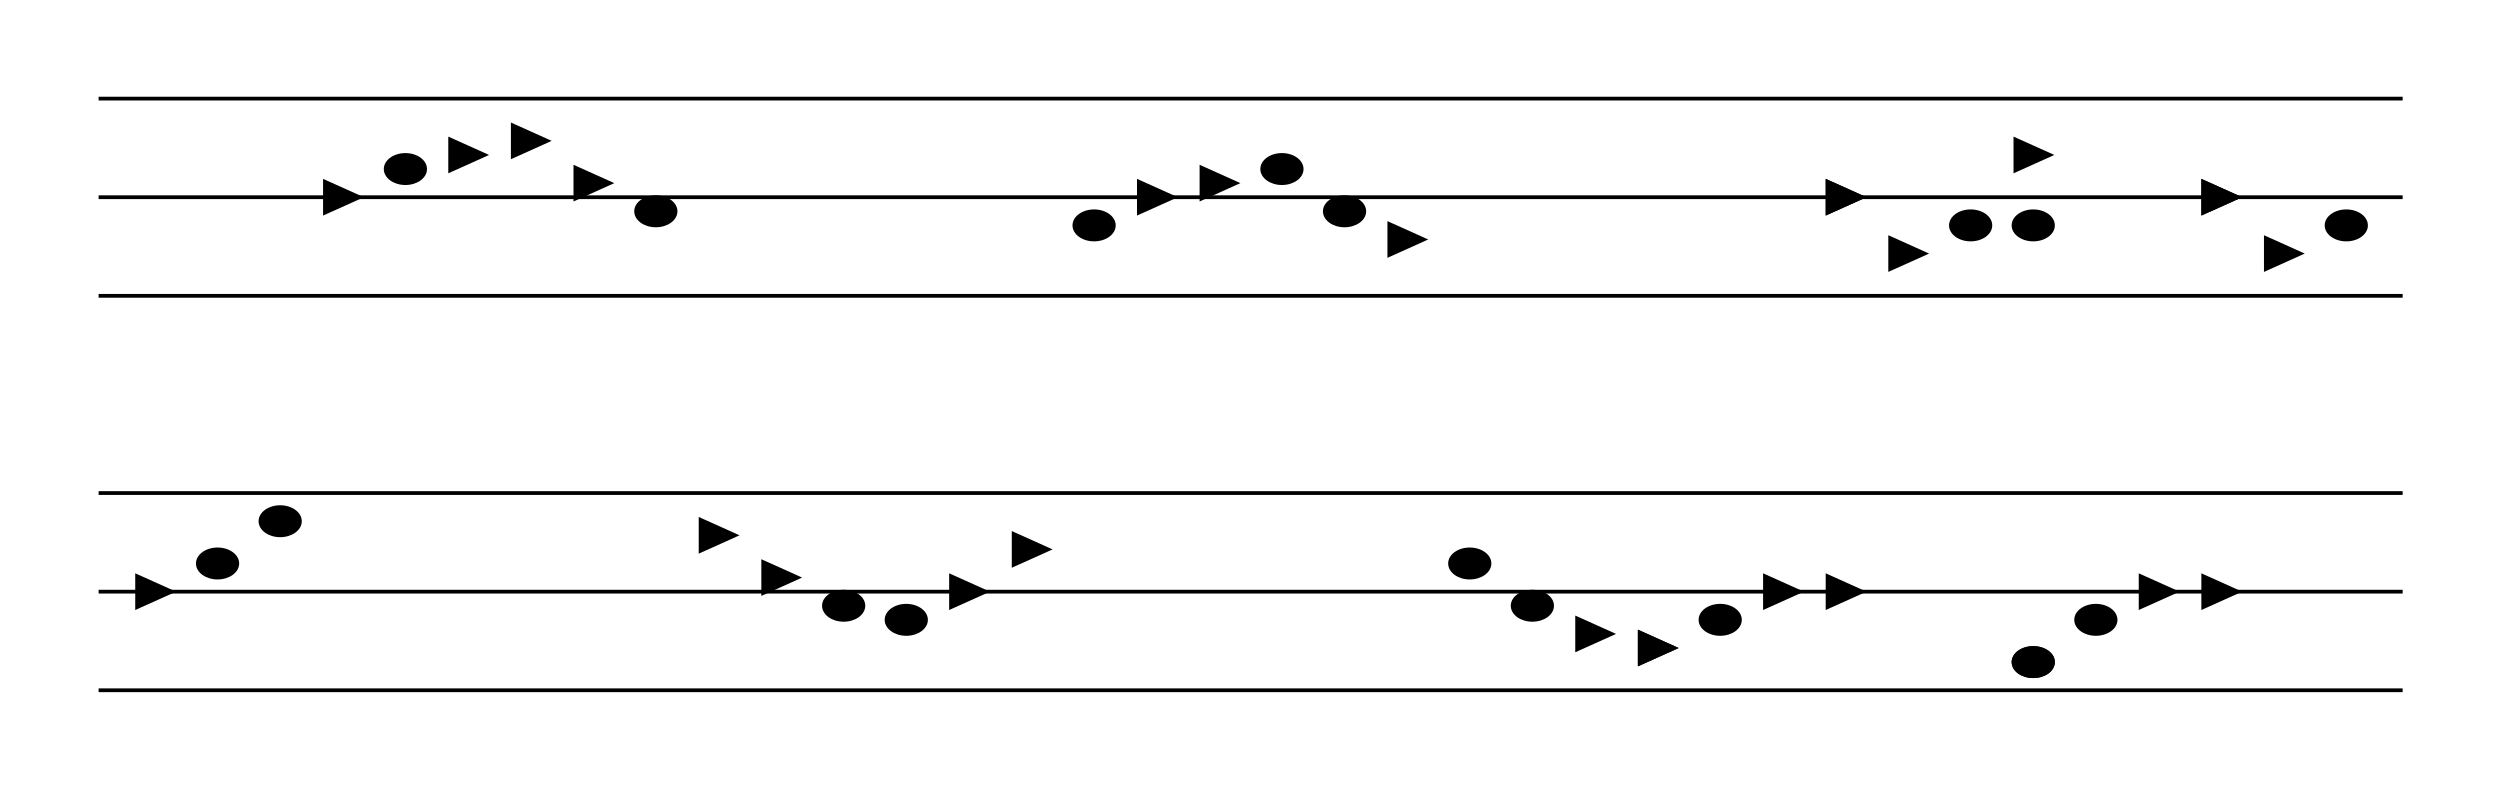
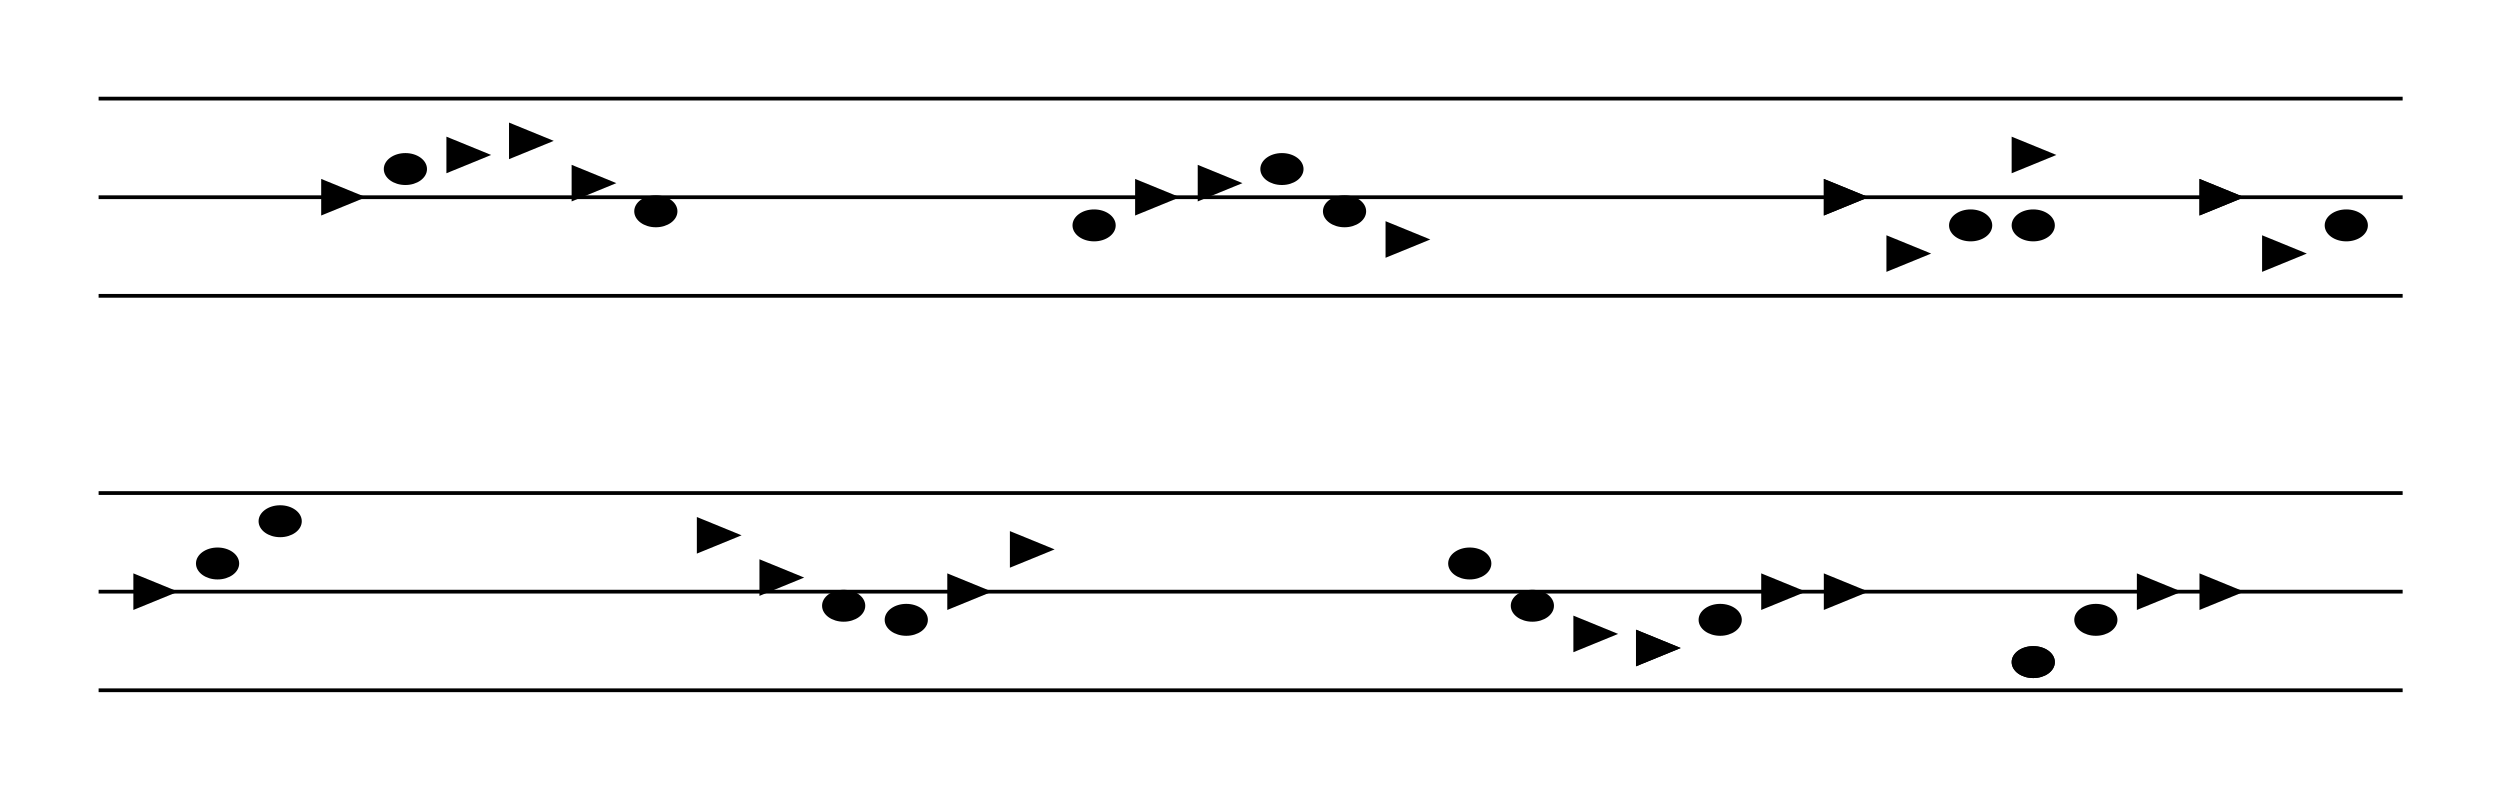
<svg xmlns="http://www.w3.org/2000/svg" baseProfile="full" height="420" style="background-color: white;" version="1.1" width="1331">
  <defs />
  <line stroke="black" stroke-opacity="1.0" stroke-width="2" transform="translate(52.5,52.5)" x1="0" x2="1226.667" y1="52.5" y2="52.5" />
  <line stroke="black" stroke-opacity="1.0" stroke-width="2" transform="translate(52.5,52.5)" x1="0" x2="1226.667" y1="0.0" y2="0.0" />
  <line stroke="black" stroke-opacity="1.0" stroke-width="2" transform="translate(52.5,52.5)" x1="0" x2="1226.667" y1="105.0" y2="105.0" />
-   <polygon fill="black" points="120.0,43.5 120.0,61.5 140.0,52.5" stroke="black" transform="translate(52.5,52.5)" />
+   <polygon fill="black" points="119.0,43.5 119.0,61.5 141.0,52.5" stroke="black" transform="translate(52.5,52.5)" />
  <ellipse cx="163.333" cy="37.5" fill="black" rx="11.0" ry="8.0" stroke="black" transform="rotate(0,163.3333,37.5) translate(52.5,52.5)" />
-   <polygon fill="black" points="186.667,21.0 186.667,39.0 206.667,30.0" stroke="black" transform="translate(52.5,52.5)" />
-   <polygon fill="black" points="220.0,13.5 220.0,31.5 240.0,22.5" stroke="black" transform="translate(52.5,52.5)" />
-   <polygon fill="black" points="253.333,36.0 253.333,54.0 273.333,45.0" stroke="black" transform="translate(52.5,52.5)" />
+   <polygon fill="black" points="185.667,21.0 185.667,39.0 207.667,30.0" stroke="black" transform="translate(52.5,52.5)" />
+   <polygon fill="black" points="219.0,13.5 219.0,31.5 241.0,22.5" stroke="black" transform="translate(52.5,52.5)" />
+   <polygon fill="black" points="252.333,36.0 252.333,54.0 274.333,45.0" stroke="black" transform="translate(52.5,52.5)" />
  <ellipse cx="296.667" cy="60.0" fill="black" rx="11.0" ry="8.0" stroke="black" transform="rotate(0,296.6667,60.0) translate(52.5,52.5)" />
  <ellipse cx="530.0" cy="67.5" fill="black" rx="11.0" ry="8.0" stroke="black" transform="rotate(0,530.0,67.5) translate(52.5,52.5)" />
-   <polygon fill="black" points="553.333,43.5 553.333,61.5 573.333,52.5" stroke="black" transform="translate(52.5,52.5)" />
-   <polygon fill="black" points="586.667,36.0 586.667,54.0 606.667,45.0" stroke="black" transform="translate(52.5,52.5)" />
+   <polygon fill="black" points="552.333,43.5 552.333,61.5 574.333,52.5" stroke="black" transform="translate(52.5,52.5)" />
+   <polygon fill="black" points="585.667,36.0 585.667,54.0 607.667,45.0" stroke="black" transform="translate(52.5,52.5)" />
  <ellipse cx="630.0" cy="37.5" fill="black" rx="11.0" ry="8.0" stroke="black" transform="rotate(0,630.0,37.5) translate(52.5,52.5)" />
  <ellipse cx="663.333" cy="60.0" fill="black" rx="11.0" ry="8.0" stroke="black" transform="rotate(0,663.3333,60.0) translate(52.5,52.5)" />
-   <polygon fill="black" points="686.667,66.0 686.667,84.0 706.667,75.0" stroke="black" transform="translate(52.5,52.5)" />
-   <polygon fill="black" points="920.0,43.5 920.0,61.5 940.0,52.5" stroke="black" transform="translate(52.5,52.5)" />
-   <polygon fill="black" points="920.0,43.5 920.0,61.5 940.0,52.5" stroke="black" transform="translate(52.5,52.5)" />
-   <polygon fill="black" points="953.333,73.5 953.333,91.5 973.333,82.5" stroke="black" transform="translate(52.5,52.5)" />
+   <polygon fill="black" points="685.667,66.0 685.667,84.0 707.667,75.0" stroke="black" transform="translate(52.5,52.5)" />
+   <polygon fill="black" points="919.0,43.5 919.0,61.5 941.0,52.5" stroke="black" transform="translate(52.5,52.5)" />
+   <polygon fill="black" points="919.0,43.5 919.0,61.5 941.0,52.5" stroke="black" transform="translate(52.5,52.5)" />
+   <polygon fill="black" points="952.333,73.5 952.333,91.5 974.333,82.5" stroke="black" transform="translate(52.5,52.5)" />
  <ellipse cx="996.667" cy="67.5" fill="black" rx="11.0" ry="8.0" stroke="black" transform="rotate(0,996.6667,67.5) translate(52.5,52.5)" />
-   <polygon fill="black" points="1020.0,21.0 1020.0,39.0 1040.0,30.0" stroke="black" transform="translate(52.5,52.5)" />
+   <polygon fill="black" points="1019.0,21.0 1019.0,39.0 1041.0,30.0" stroke="black" transform="translate(52.5,52.5)" />
  <ellipse cx="1030.0" cy="67.5" fill="black" rx="11.0" ry="8.0" stroke="black" transform="rotate(0,1030.0,67.5) translate(52.5,52.5)" />
-   <polygon fill="black" points="1120.0,43.5 1120.0,61.5 1140.0,52.5" stroke="black" transform="translate(52.5,52.5)" />
-   <polygon fill="black" points="1120.0,43.5 1120.0,61.5 1140.0,52.5" stroke="black" transform="translate(52.5,52.5)" />
-   <polygon fill="black" points="1153.333,73.5 1153.333,91.5 1173.333,82.5" stroke="black" transform="translate(52.5,52.5)" />
+   <polygon fill="black" points="1119.0,43.5 1119.0,61.5 1141.0,52.5" stroke="black" transform="translate(52.5,52.5)" />
+   <polygon fill="black" points="1119.0,43.5 1119.0,61.5 1141.0,52.5" stroke="black" transform="translate(52.5,52.5)" />
+   <polygon fill="black" points="1152.333,73.5 1152.333,91.5 1174.333,82.5" stroke="black" transform="translate(52.5,52.5)" />
  <ellipse cx="1196.667" cy="67.5" fill="black" rx="11.0" ry="8.0" stroke="black" transform="rotate(0,1196.667,67.5) translate(52.5,52.5)" />
  <line stroke="black" stroke-opacity="1.0" stroke-width="2" transform="translate(52.5,52.5)" x1="0" x2="1226.667" y1="262.5" y2="262.5" />
  <line stroke="black" stroke-opacity="1.0" stroke-width="2" transform="translate(52.5,52.5)" x1="0" x2="1226.667" y1="210.0" y2="210.0" />
  <line stroke="black" stroke-opacity="1.0" stroke-width="2" transform="translate(52.5,52.5)" x1="0" x2="1226.667" y1="315.0" y2="315.0" />
-   <polygon fill="black" points="20.0,253.5 20.0,271.5 40.0,262.5" stroke="black" transform="translate(52.5,52.5)" />
+   <polygon fill="black" points="19.0,253.5 19.0,271.5 41.0,262.5" stroke="black" transform="translate(52.5,52.5)" />
  <ellipse cx="63.333" cy="247.5" fill="black" rx="11.0" ry="8.0" stroke="black" transform="rotate(0,63.33333,247.5) translate(52.5,52.5)" />
  <ellipse cx="96.667" cy="225.0" fill="black" rx="11.0" ry="8.0" stroke="black" transform="rotate(0,96.66667,225.0) translate(52.5,52.5)" />
-   <polygon fill="black" points="320.0,223.5 320.0,241.5 340.0,232.5" stroke="black" transform="translate(52.5,52.5)" />
-   <polygon fill="black" points="353.333,246.0 353.333,264.0 373.333,255.0" stroke="black" transform="translate(52.5,52.5)" />
+   <polygon fill="black" points="319.0,223.5 319.0,241.5 341.0,232.5" stroke="black" transform="translate(52.5,52.5)" />
+   <polygon fill="black" points="352.333,246.0 352.333,264.0 374.333,255.0" stroke="black" transform="translate(52.5,52.5)" />
  <ellipse cx="396.667" cy="270.0" fill="black" rx="11.0" ry="8.0" stroke="black" transform="rotate(0,396.6667,270.0) translate(52.5,52.5)" />
  <ellipse cx="430.0" cy="277.5" fill="black" rx="11.0" ry="8.0" stroke="black" transform="rotate(0,430.0,277.5) translate(52.5,52.5)" />
-   <polygon fill="black" points="453.333,253.5 453.333,271.5 473.333,262.5" stroke="black" transform="translate(52.5,52.5)" />
-   <polygon fill="black" points="486.667,231.0 486.667,249.0 506.667,240.0" stroke="black" transform="translate(52.5,52.5)" />
+   <polygon fill="black" points="452.333,253.5 452.333,271.5 474.333,262.5" stroke="black" transform="translate(52.5,52.5)" />
+   <polygon fill="black" points="485.667,231.0 485.667,249.0 507.667,240.0" stroke="black" transform="translate(52.5,52.5)" />
  <ellipse cx="730.0" cy="247.5" fill="black" rx="11.0" ry="8.0" stroke="black" transform="rotate(0,730.0,247.5) translate(52.5,52.5)" />
  <ellipse cx="763.333" cy="270.0" fill="black" rx="11.0" ry="8.0" stroke="black" transform="rotate(0,763.3333,270.0) translate(52.5,52.5)" />
-   <polygon fill="black" points="786.667,276.0 786.667,294.0 806.667,285.0" stroke="black" transform="translate(52.5,52.5)" />
-   <polygon fill="black" points="820.0,283.5 820.0,301.5 840.0,292.5" stroke="black" transform="translate(52.5,52.5)" />
-   <polygon fill="black" points="820.0,283.5 820.0,301.5 840.0,292.5" stroke="black" transform="translate(52.5,52.5)" />
+   <polygon fill="black" points="785.667,276.0 785.667,294.0 807.667,285.0" stroke="black" transform="translate(52.5,52.5)" />
+   <polygon fill="black" points="819.0,283.5 819.0,301.5 841.0,292.5" stroke="black" transform="translate(52.5,52.5)" />
+   <polygon fill="black" points="819.0,283.5 819.0,301.5 841.0,292.5" stroke="black" transform="translate(52.5,52.5)" />
  <ellipse cx="863.333" cy="277.5" fill="black" rx="11.0" ry="8.0" stroke="black" transform="rotate(0,863.3333,277.5) translate(52.5,52.5)" />
-   <polygon fill="black" points="886.667,253.5 886.667,271.5 906.667,262.5" stroke="black" transform="translate(52.5,52.5)" />
-   <polygon fill="black" points="920.0,253.5 920.0,271.5 940.0,262.5" stroke="black" transform="translate(52.5,52.5)" />
+   <polygon fill="black" points="885.667,253.5 885.667,271.5 907.667,262.5" stroke="black" transform="translate(52.5,52.5)" />
+   <polygon fill="black" points="919.0,253.5 919.0,271.5 941.0,262.5" stroke="black" transform="translate(52.5,52.5)" />
  <ellipse cx="1030.0" cy="300.0" fill="black" rx="11.0" ry="8.0" stroke="black" transform="rotate(0,1030.0,300.0) translate(52.5,52.5)" />
  <ellipse cx="1030.0" cy="300.0" fill="black" rx="11.0" ry="8.0" stroke="black" transform="rotate(0,1030.0,300.0) translate(52.5,52.5)" />
  <ellipse cx="1063.333" cy="277.5" fill="black" rx="11.0" ry="8.0" stroke="black" transform="rotate(0,1063.333,277.5) translate(52.5,52.5)" />
-   <polygon fill="black" points="1086.667,253.5 1086.667,271.5 1106.667,262.5" stroke="black" transform="translate(52.5,52.5)" />
-   <polygon fill="black" points="1120.0,253.5 1120.0,271.5 1140.0,262.5" stroke="black" transform="translate(52.5,52.5)" />
+   <polygon fill="black" points="1085.667,253.5 1085.667,271.5 1107.667,262.5" stroke="black" transform="translate(52.5,52.5)" />
+   <polygon fill="black" points="1119.0,253.5 1119.0,271.5 1141.0,262.5" stroke="black" transform="translate(52.5,52.5)" />
</svg>
